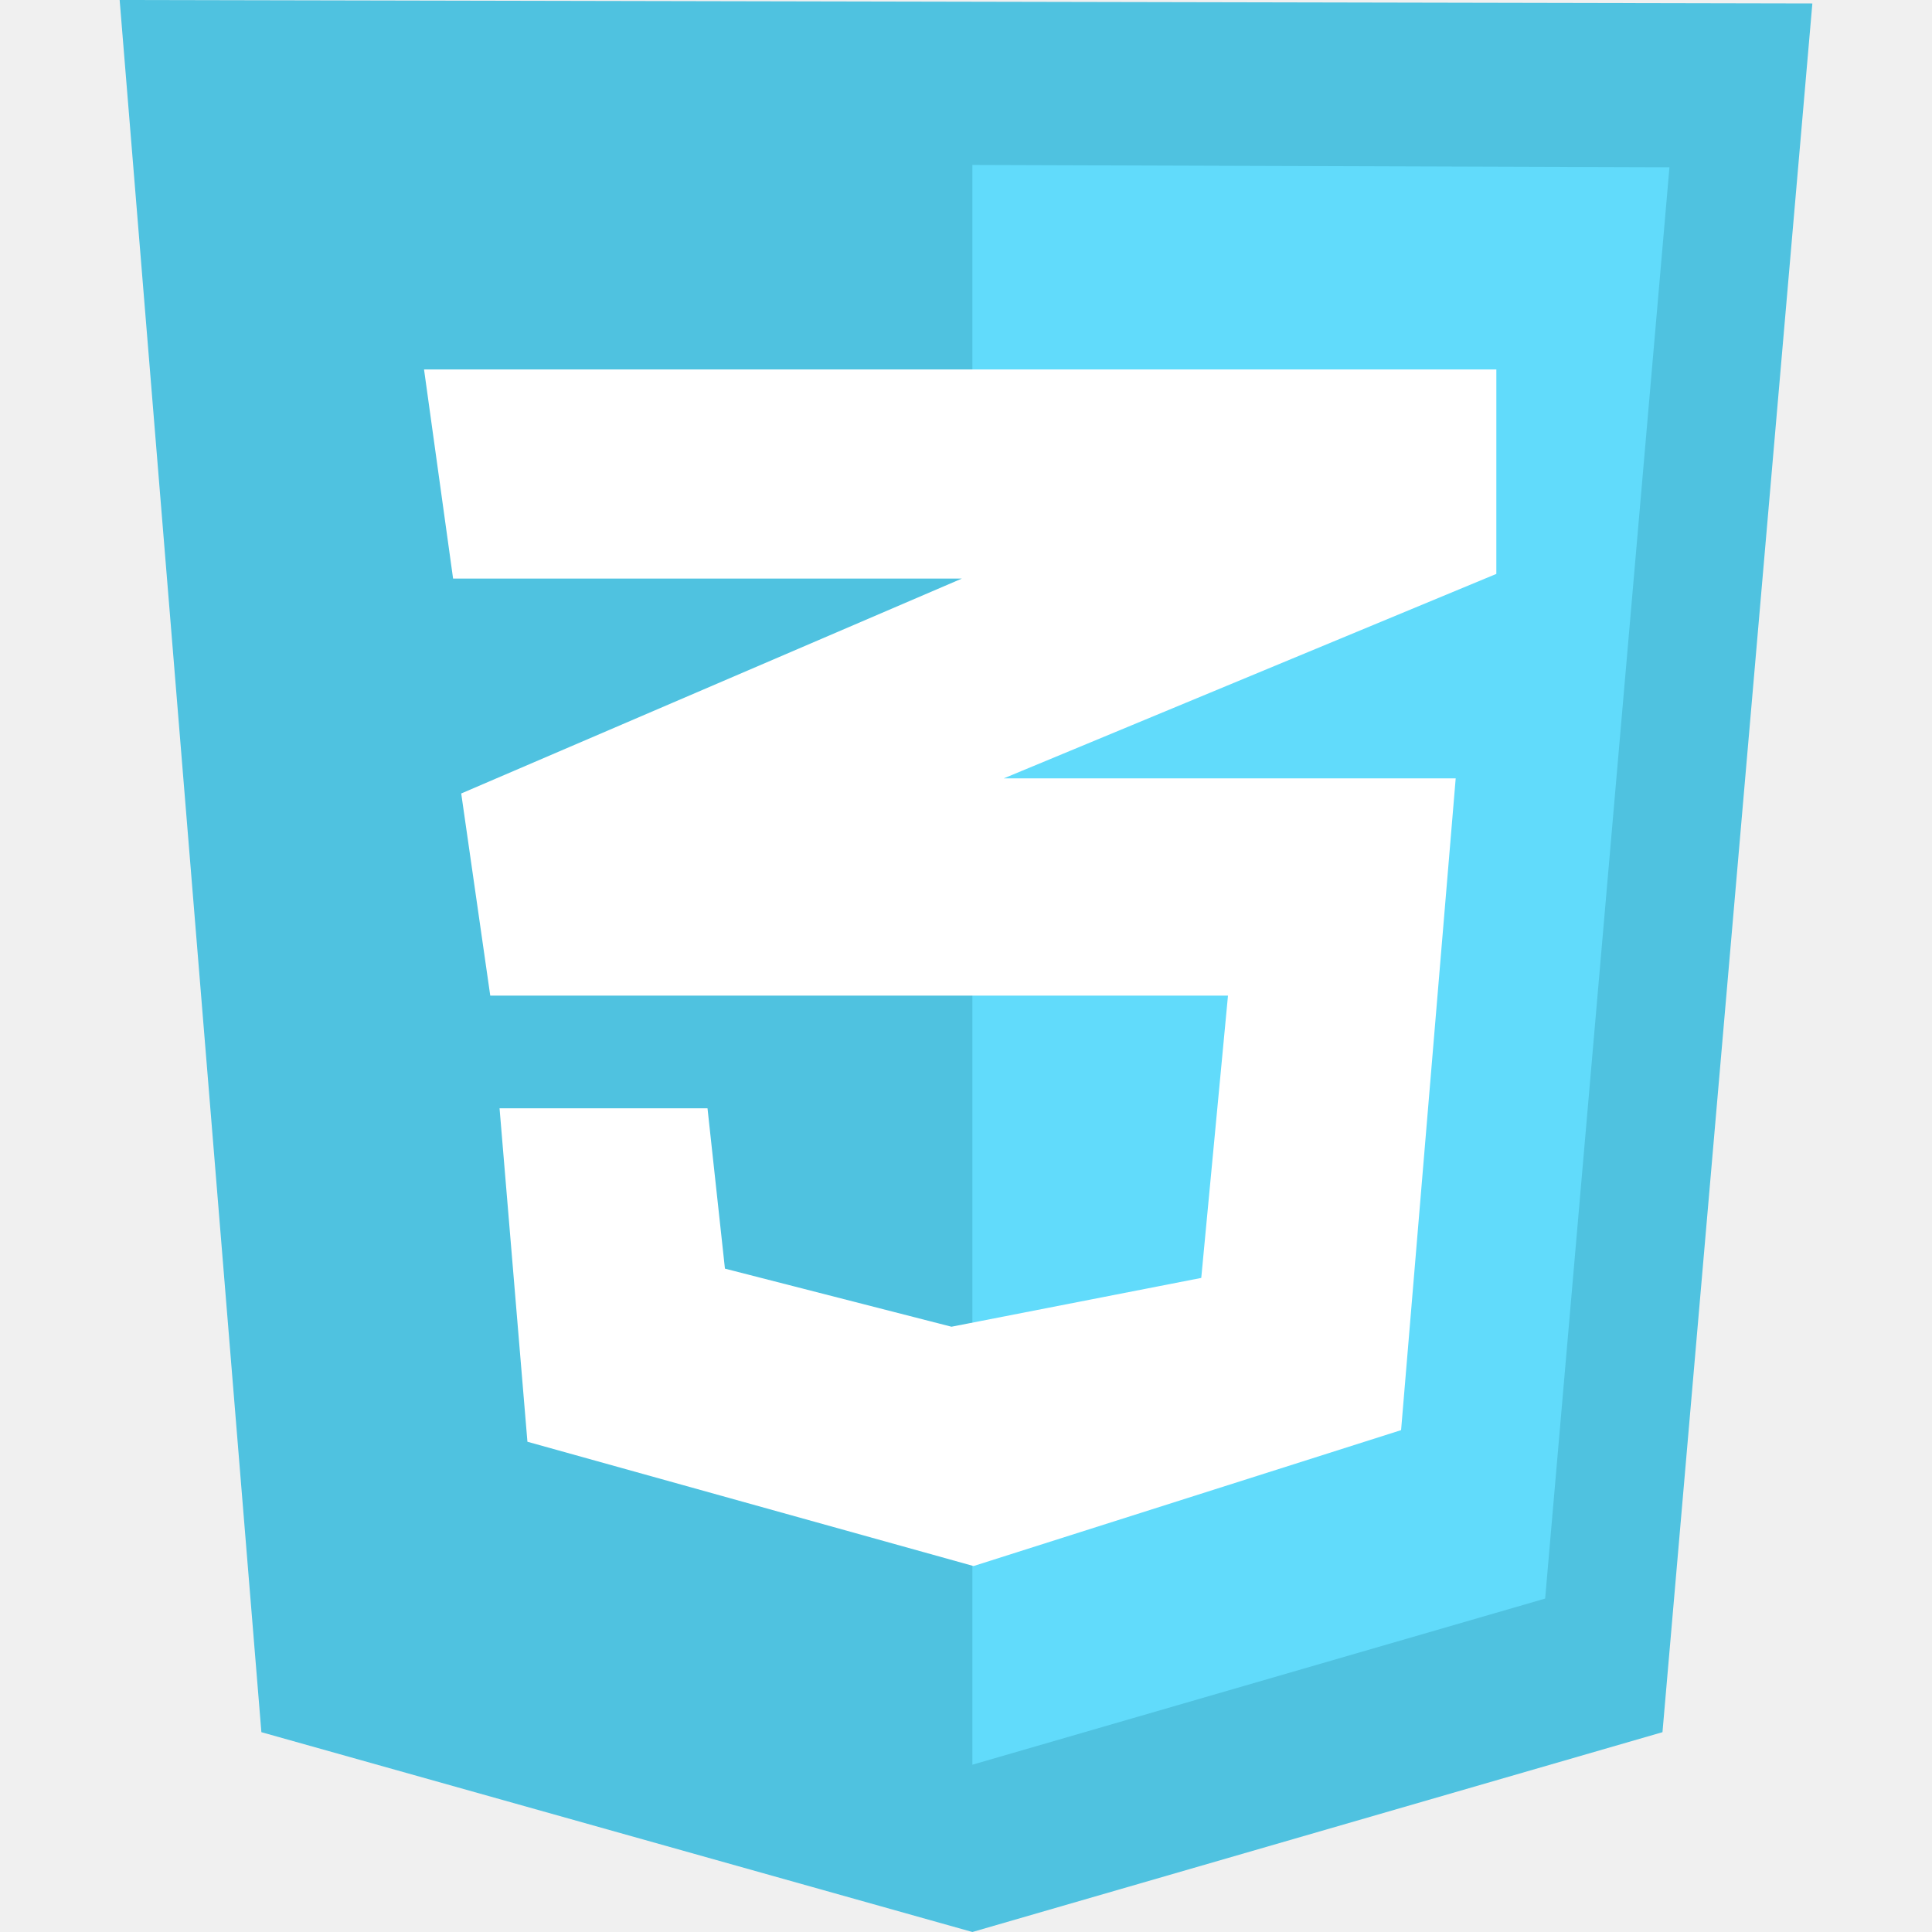
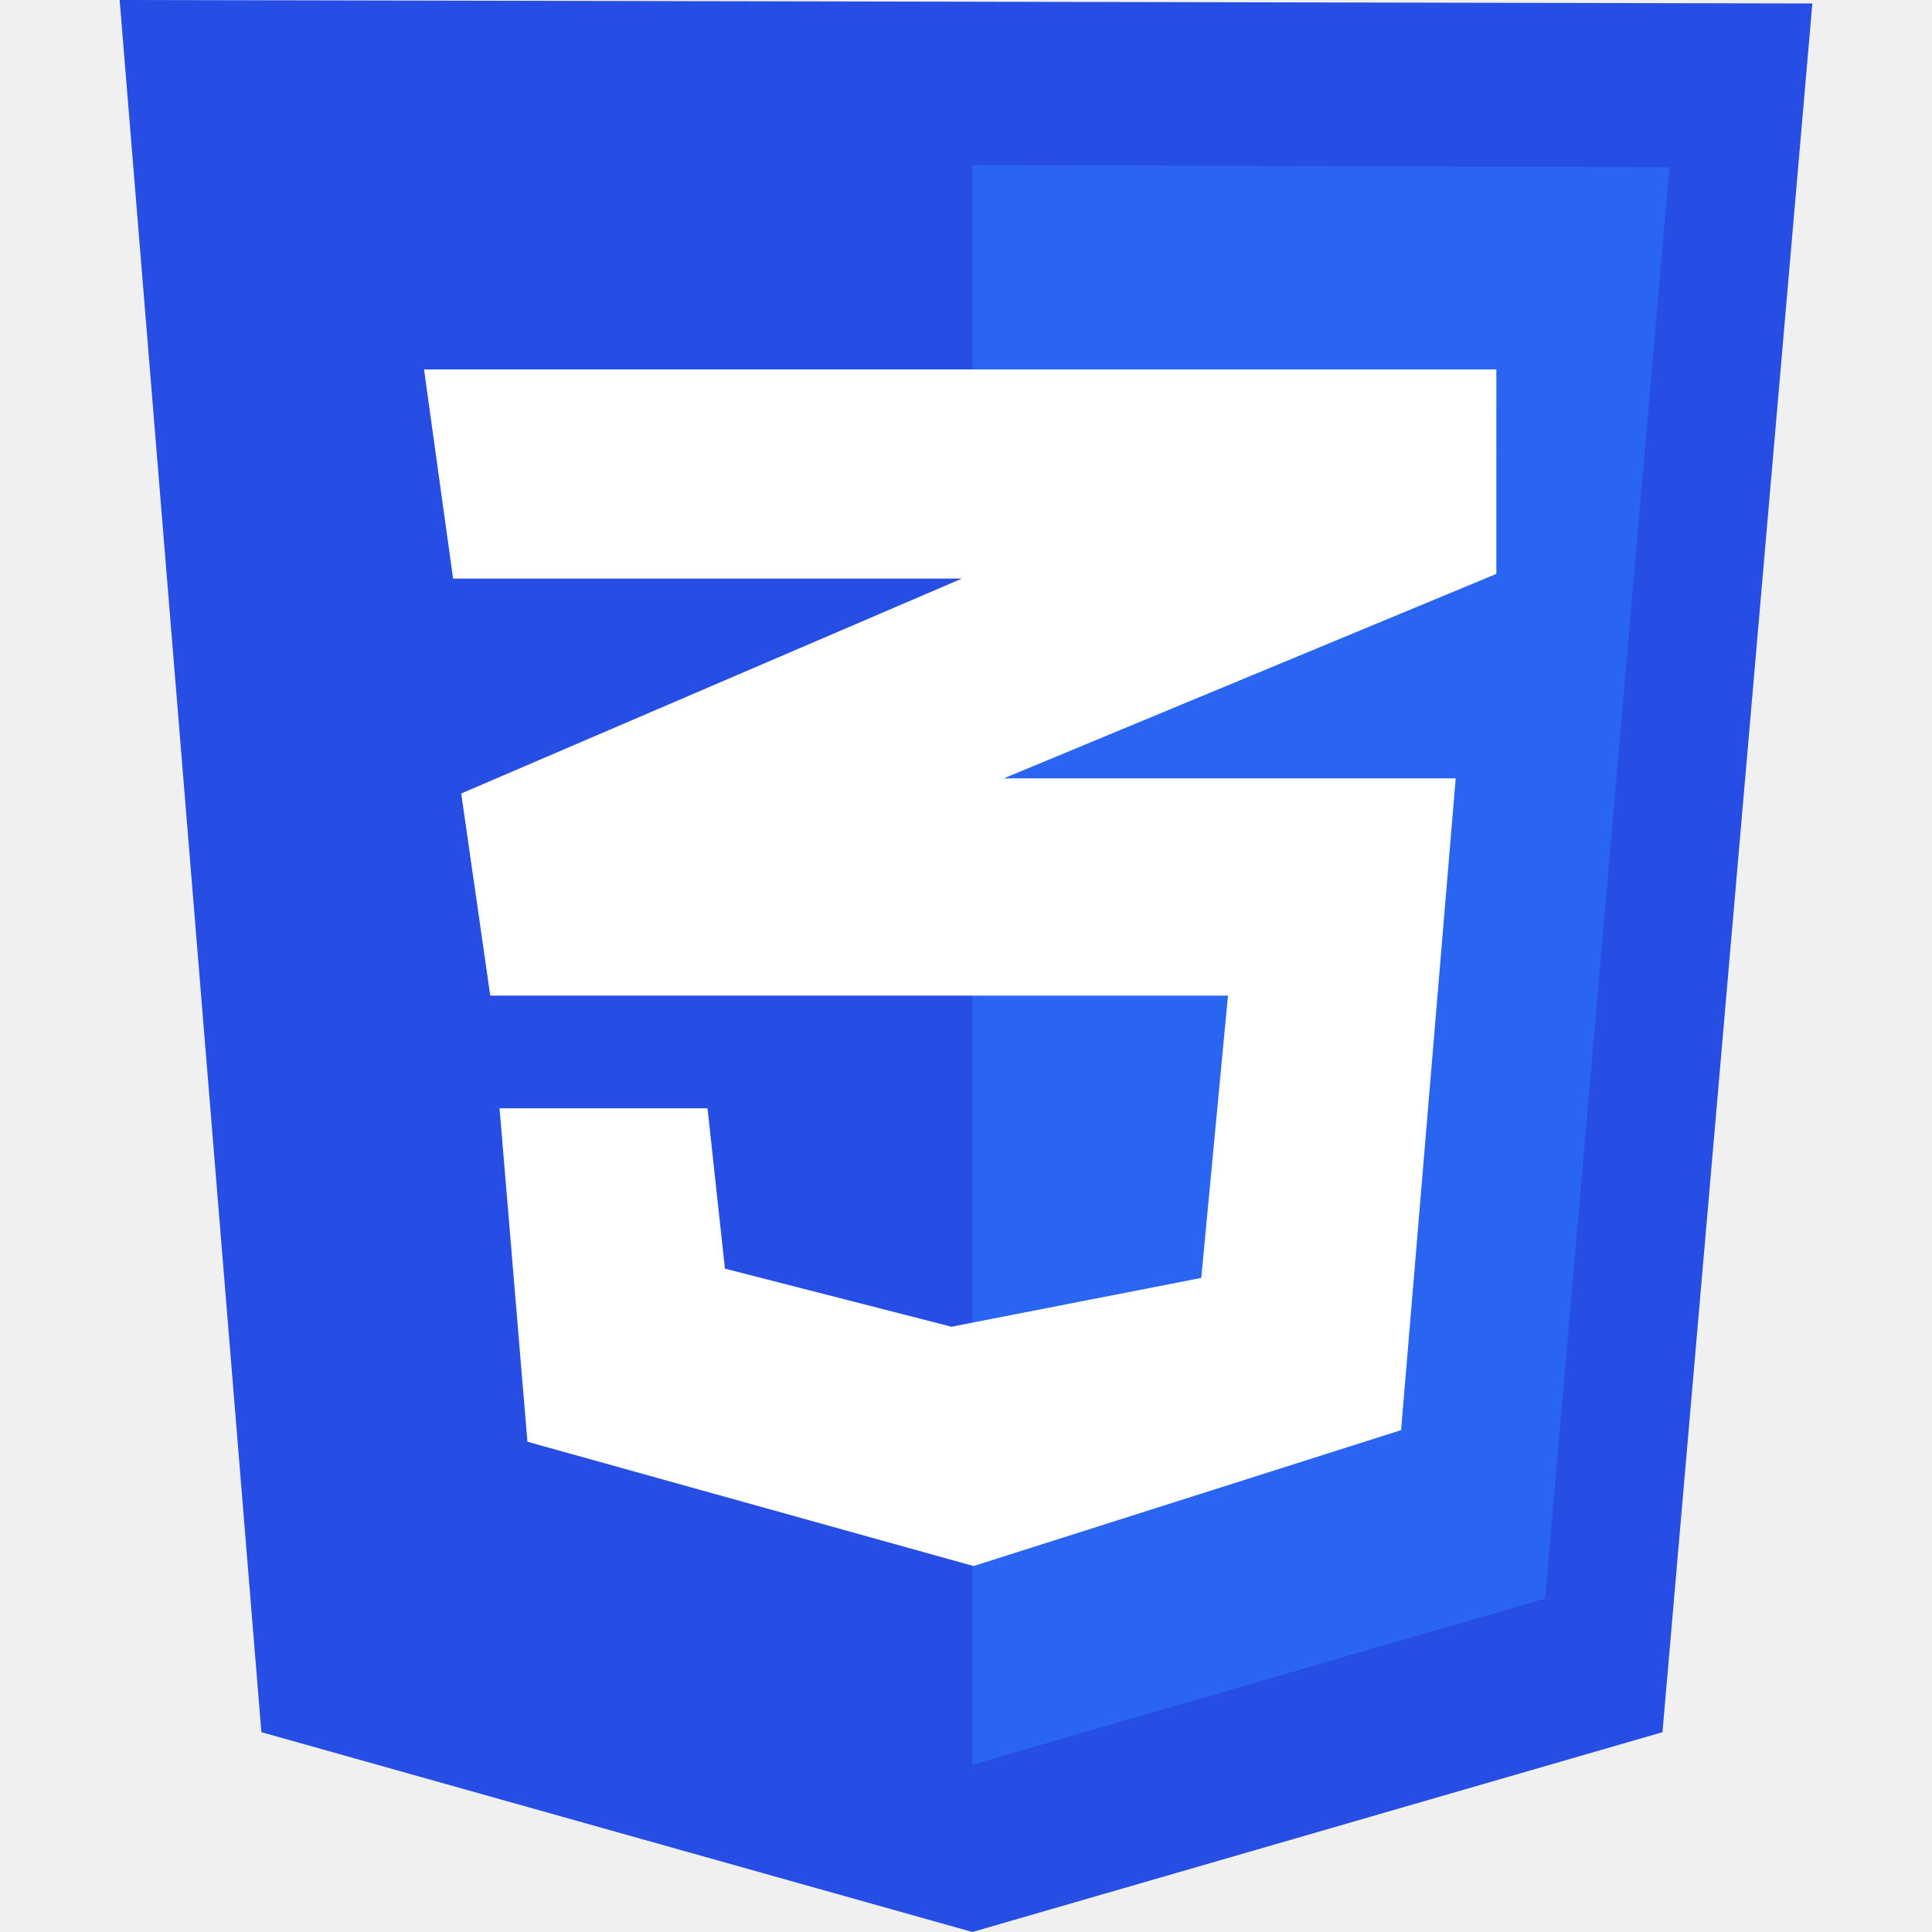
- <svg xmlns="http://www.w3.org/2000/svg" fill="none" height="32px" width="32px" viewBox="0 0 124 141.53">
-   <path d="M10.383 126.892L0 0l124 .255-10.979 126.637-50.553 14.638z" fill="#4fc2e0" />
-   <path d="M62.468 129.275V12.085l51.064.17-9.106 104.85z" fill="#61dbfb" />
+ <svg xmlns="http://www.w3.org/2000/svg" fill="none" height="42px" width="42px" viewBox="0 0 124 141.53">
+   <path d="M10.383 126.892L0 0l124 .255-10.979 126.637-50.553 14.638z" fill="#264de4" />
+   <path d="M62.468 129.275V12.085l51.064.17-9.106 104.85z" fill="#2965f1" />
  <path d="M100.851 27.064H22.298l2.128 15.318h37.276l-36.68 15.745 2.127 14.808h54.043l-1.958 20.68-18.298 3.575-16.595-4.255-1.277-11.745H27.83l2.042 24.426 32.681 9.106 31.32-9.957 4-47.745H64.765l36.085-14.978z" fill="#fff" />
</svg>
